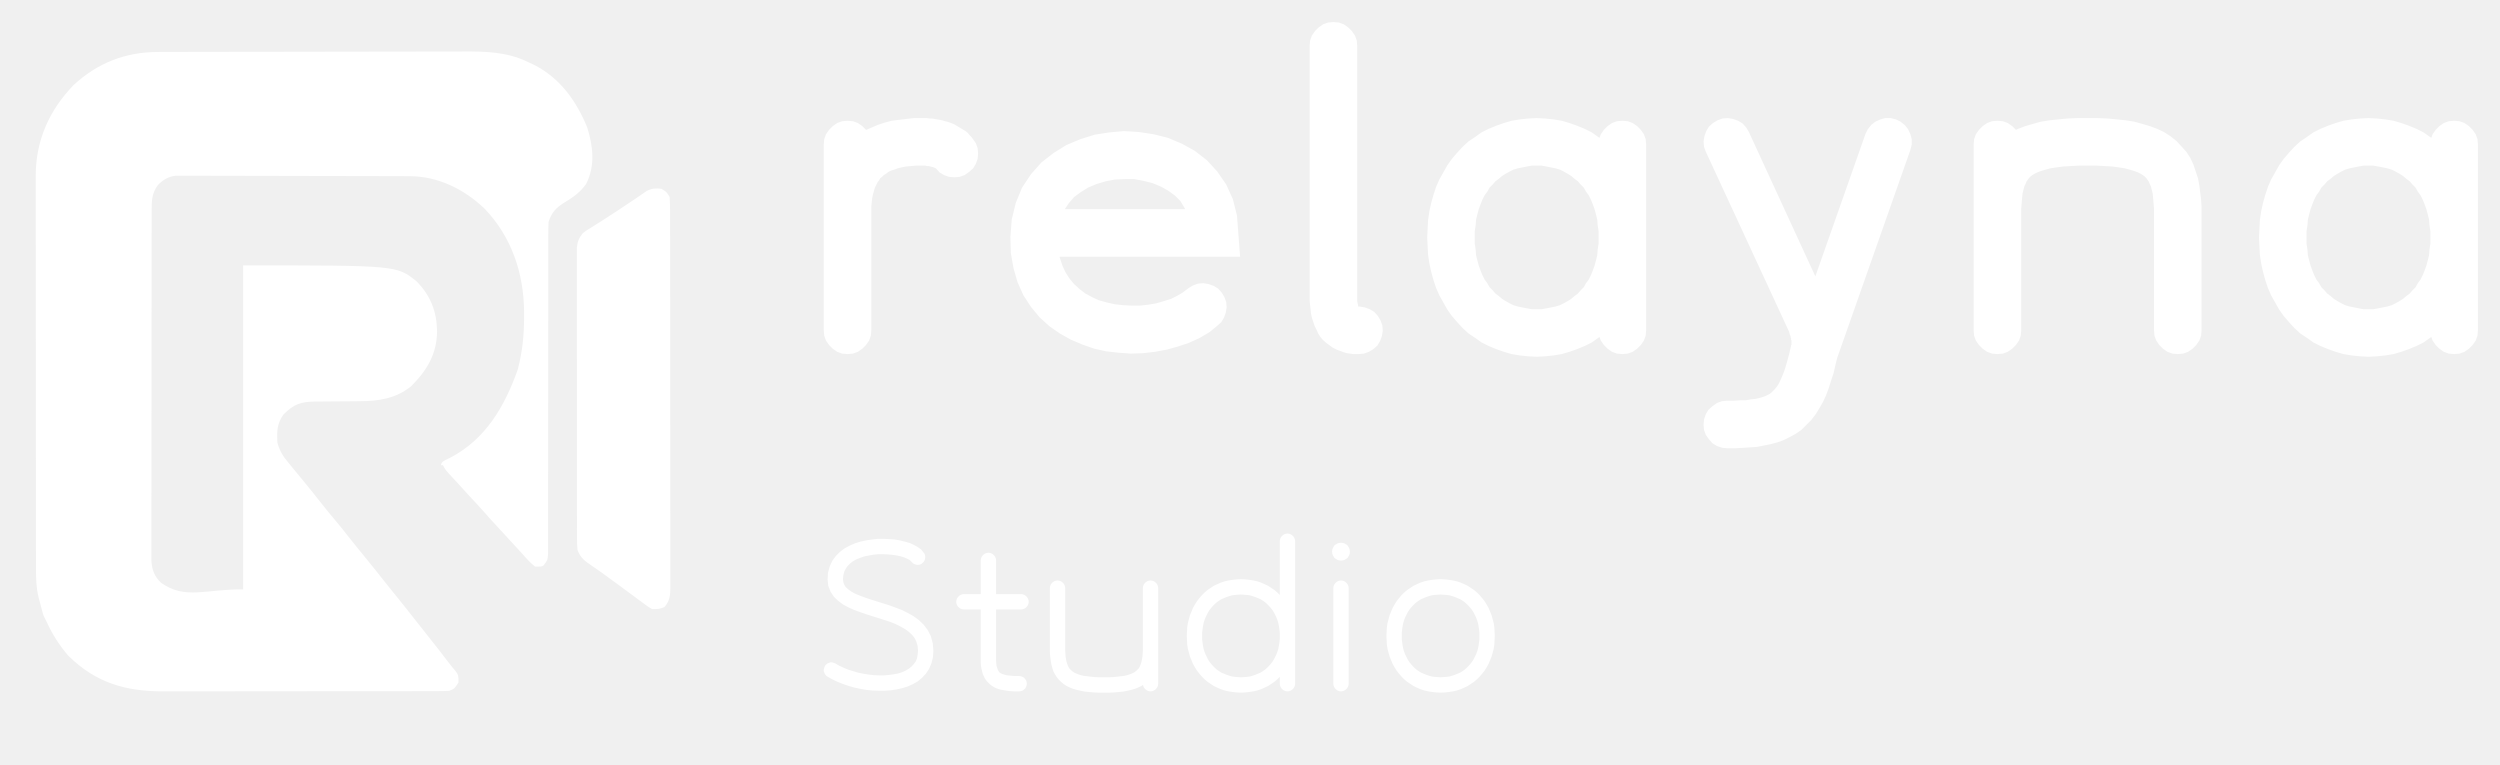
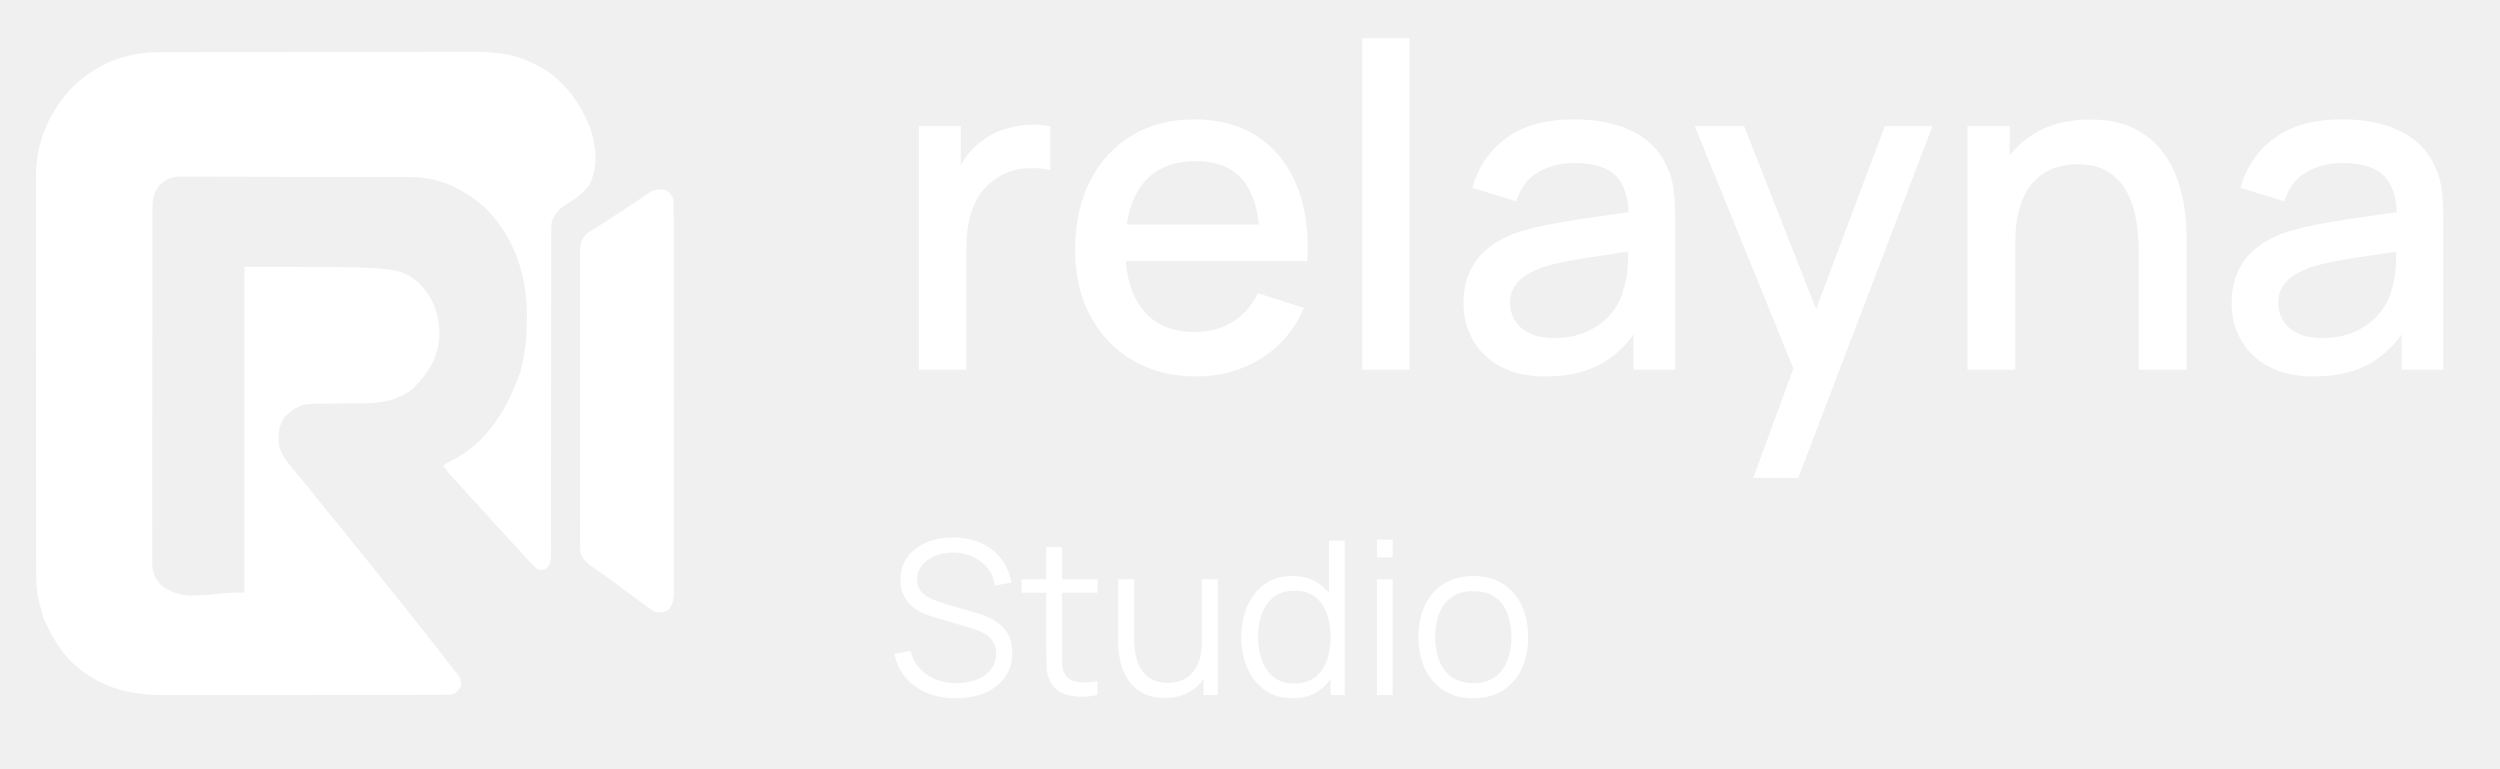
- <svg xmlns="http://www.w3.org/2000/svg" viewBox="0 0 339.907 104" role="img" aria-label="relayna Studio">
+ <svg xmlns="http://www.w3.org/2000/svg" viewBox="0 0 338.11 104" role="img" aria-label="relayna Studio">
  <g transform="translate(0 2.5) scale(1.5)">
    <g>
      <path id="frame" fill="#FFFFFF" d="M14.313 3.044C14.442 3.043 14.57 3.043 14.703 3.043C15.134 3.041 15.565 3.041 15.996 3.04C16.305 3.039 16.614 3.039 16.923 3.038C17.938 3.035 18.953 3.034 19.968 3.033C20.319 3.032 20.669 3.032 21.019 3.031C22.475 3.029 23.932 3.027 25.389 3.026C27.473 3.025 29.558 3.022 31.642 3.016C33.109 3.013 34.576 3.011 36.044 3.01C36.919 3.01 37.794 3.009 38.67 3.006C39.495 3.003 40.319 3.002 41.144 3.003C41.445 3.003 41.746 3.003 42.047 3.001C44.026 2.991 45.929 3.043 47.751 3.903C47.962 4.001 48.173 4.1 48.39 4.202C50.758 5.404 52.234 7.468 53.223 9.873C53.762 11.591 53.963 13.342 53.135 14.998C52.604 15.745 51.981 16.197 51.205 16.664C50.413 17.147 50.019 17.556 49.722 18.447C49.704 18.856 49.698 19.266 49.698 19.676C49.698 19.802 49.697 19.927 49.697 20.056C49.697 20.477 49.697 20.899 49.698 21.32C49.697 21.621 49.697 21.923 49.697 22.225C49.696 22.875 49.696 23.524 49.696 24.174C49.696 25.201 49.695 26.228 49.693 27.255C49.689 30.175 49.687 33.096 49.686 36.016C49.686 37.629 49.684 39.241 49.681 40.854C49.679 41.875 49.679 42.897 49.68 43.918C49.68 44.553 49.679 45.188 49.677 45.822C49.676 46.117 49.676 46.412 49.677 46.707C49.678 47.109 49.677 47.511 49.675 47.912C49.675 48.137 49.675 48.362 49.675 48.594C49.628 49.13 49.628 49.13 49.252 49.599C49.065 49.693 49.065 49.693 48.502 49.693C48.061 49.34 47.743 48.993 47.376 48.567C46.846 47.986 46.314 47.408 45.781 46.831C44.308 45.236 44.308 45.236 43.875 44.737C43.439 44.242 42.987 43.763 42.537 43.282C42.142 42.859 41.756 42.429 41.371 41.998C41.28 41.901 41.19 41.804 41.096 41.704C40.358 40.911 40.358 40.911 40.151 40.497C40.089 40.497 40.027 40.497 39.963 40.497C40.057 40.216 40.057 40.216 40.372 40.036C40.508 39.97 40.644 39.903 40.784 39.834C44.023 38.158 45.744 35.164 46.93 31.835C47.348 30.239 47.503 28.727 47.505 27.079C47.505 26.916 47.505 26.753 47.505 26.585C47.475 23.078 46.362 19.78 43.904 17.227C42.071 15.486 39.707 14.312 37.155 14.304C36.965 14.303 36.775 14.302 36.579 14.301C36.475 14.301 36.475 14.301 35.95 14.3C35.73 14.299 35.511 14.299 35.285 14.298C34.559 14.295 33.832 14.294 33.105 14.292C32.855 14.292 32.605 14.291 32.354 14.291C31.313 14.289 30.272 14.287 29.231 14.286C27.74 14.284 26.248 14.281 24.757 14.276C23.708 14.273 22.659 14.271 21.61 14.27C20.983 14.27 20.357 14.268 19.73 14.266C19.032 14.263 18.333 14.263 17.634 14.263C17.427 14.262 17.22 14.26 17.006 14.259C16.815 14.259 16.625 14.26 16.429 14.261C16.264 14.261 16.098 14.26 15.928 14.26C15.246 14.347 14.793 14.622 14.312 15.104C13.748 15.882 13.748 16.525 13.747 17.456C13.746 17.594 13.746 17.732 13.745 17.874C13.744 18.336 13.744 18.799 13.745 19.261C13.744 19.593 13.743 19.924 13.742 20.256C13.74 21.156 13.74 22.057 13.74 22.958C13.74 23.709 13.739 24.461 13.739 25.212C13.737 26.985 13.736 28.758 13.737 30.531C13.738 32.361 13.736 34.19 13.732 36.02C13.729 37.59 13.728 39.161 13.728 40.731C13.729 41.669 13.728 42.607 13.726 43.545C13.724 44.428 13.724 45.31 13.726 46.192C13.726 46.516 13.726 46.84 13.724 47.164C13.723 47.606 13.724 48.047 13.726 48.489C13.726 48.737 13.726 48.984 13.726 49.239C13.799 50.046 14.003 50.568 14.576 51.141C16.784 52.73 18.683 51.709 22.041 51.757C22.041 42.065 22.041 32.373 22.041 22.388C35.959 22.388 35.959 22.388 37.752 23.83C39.026 25.122 39.587 26.559 39.617 28.352C39.6 30.434 38.696 31.912 37.266 33.343C35.875 34.468 34.319 34.691 32.59 34.699C32.296 34.702 32.002 34.705 31.709 34.708C31.247 34.711 30.785 34.715 30.323 34.717C29.876 34.72 29.43 34.724 28.983 34.729C28.914 34.729 28.914 34.729 28.566 34.73C27.26 34.745 26.621 34.967 25.701 35.899C25.104 36.728 25.095 37.421 25.138 38.433C25.346 39.206 25.656 39.702 26.17 40.309C26.377 40.561 26.584 40.814 26.791 41.066C26.906 41.204 27.02 41.342 27.137 41.485C27.845 42.343 28.547 43.204 29.231 44.08C29.563 44.505 29.902 44.92 30.252 45.33C30.692 45.846 31.113 46.374 31.53 46.91C32.018 47.531 32.52 48.142 33.02 48.754C33.69 49.576 34.355 50.4 35.008 51.235C35.295 51.6 35.588 51.96 35.882 52.32C36.437 53.002 36.982 53.691 37.524 54.384C38.048 55.054 38.574 55.721 39.107 56.384C39.624 57.029 40.127 57.682 40.626 58.341C40.845 58.627 41.074 58.906 41.306 59.181C41.558 59.545 41.558 59.545 41.558 60.202C41.183 60.765 41.183 60.765 40.714 60.953C40.342 60.971 39.97 60.977 39.598 60.978C39.362 60.978 39.127 60.979 38.884 60.98C38.622 60.98 38.36 60.98 38.098 60.98C37.822 60.98 37.547 60.981 37.272 60.982C36.523 60.983 35.774 60.984 35.025 60.984C34.557 60.984 34.088 60.984 33.62 60.985C31.985 60.987 30.35 60.987 28.715 60.987C27.193 60.987 25.671 60.989 24.149 60.992C22.842 60.995 21.534 60.996 20.226 60.995C19.446 60.995 18.666 60.996 17.885 60.998C17.15 61 16.415 61 15.679 60.998C15.411 60.998 15.142 60.999 14.873 61C11.429 61.013 8.704 60.251 6.184 57.762C5.362 56.8 4.736 55.816 4.213 54.666C4.167 54.573 4.167 54.573 3.932 54.103C3.828 53.745 3.731 53.385 3.639 53.024C3.59 52.835 3.541 52.646 3.491 52.452C3.281 51.582 3.261 50.758 3.262 49.868C3.261 49.712 3.261 49.556 3.261 49.396C3.26 48.871 3.26 48.346 3.26 47.822C3.259 47.446 3.259 47.071 3.258 46.695C3.257 45.674 3.256 44.652 3.256 43.631C3.256 42.992 3.256 42.354 3.255 41.716C3.254 39.719 3.253 37.722 3.252 35.725C3.252 33.42 3.25 31.115 3.248 28.81C3.246 27.028 3.245 25.247 3.245 23.465C3.244 22.401 3.244 21.337 3.242 20.273C3.241 19.272 3.241 18.27 3.241 17.268C3.241 16.901 3.241 16.535 3.24 16.168C3.239 15.665 3.239 15.163 3.24 14.661C3.24 14.517 3.239 14.373 3.238 14.224C3.252 11.052 4.459 8.341 6.653 6.061C8.831 4.039 11.36 3.05 14.313 3.044Z" />
      <path id="leaf" fill="#FFFFFF" d="M59.949 15.444C60.419 15.726 60.419 15.726 60.7 16.195C60.728 16.676 60.739 17.146 60.737 17.628C60.738 17.777 60.738 17.925 60.739 18.078C60.74 18.578 60.74 19.078 60.739 19.578C60.74 19.936 60.741 20.293 60.742 20.651C60.744 21.623 60.744 22.596 60.744 23.569C60.744 24.38 60.745 25.192 60.746 26.003C60.747 27.916 60.748 29.83 60.747 31.744C60.746 33.719 60.748 35.695 60.752 37.671C60.755 39.366 60.756 41.061 60.756 42.755C60.755 43.768 60.756 44.781 60.758 45.794C60.76 46.747 60.76 47.699 60.758 48.651C60.758 49.001 60.758 49.351 60.76 49.701C60.761 50.178 60.76 50.655 60.758 51.132C60.76 51.271 60.761 51.411 60.762 51.554C60.756 52.282 60.723 52.794 60.231 53.352C59.762 53.54 59.762 53.54 59.105 53.54C58.755 53.34 58.755 53.34 58.378 53.059C58.238 52.956 58.098 52.853 57.954 52.747C57.807 52.637 57.661 52.527 57.51 52.414C57.215 52.197 56.919 51.98 56.624 51.763C56.476 51.653 56.328 51.543 56.175 51.431C55.736 51.107 55.295 50.786 54.853 50.467C54.716 50.367 54.578 50.268 54.437 50.165C54.178 49.981 53.917 49.799 53.653 49.622C53.026 49.197 52.613 48.906 52.349 48.191C52.301 47.664 52.301 47.664 52.301 47.045C52.3 46.809 52.298 46.574 52.297 46.332C52.298 46.072 52.298 45.811 52.299 45.551C52.298 45.277 52.297 45.002 52.296 44.728C52.294 43.983 52.295 43.239 52.295 42.494C52.296 41.872 52.295 41.25 52.295 40.629C52.293 39.162 52.293 37.696 52.295 36.229C52.297 34.716 52.295 33.203 52.292 31.689C52.289 30.39 52.289 29.091 52.29 27.792C52.29 27.016 52.29 26.24 52.288 25.464C52.286 24.735 52.287 24.005 52.289 23.276C52.289 23.008 52.289 22.74 52.288 22.472C52.286 22.107 52.288 21.742 52.29 21.376C52.29 21.172 52.29 20.967 52.29 20.756C52.353 20.195 52.473 19.92 52.818 19.479C53.117 19.242 53.117 19.242 53.475 19.027C54.244 18.552 55.001 18.064 55.756 17.567C55.874 17.491 55.991 17.414 56.112 17.335C56.643 16.988 57.171 16.638 57.694 16.278C57.775 16.223 57.775 16.223 58.184 15.943C58.254 15.894 58.254 15.894 58.605 15.648C59.094 15.402 59.408 15.385 59.949 15.444Z" />
    </g>
  </g>
-   <path fill="#FFFFFF" d="M112 44.907V19.653L112.061 18.921L112.305 18.25L112.732 17.64L113.22 17.152L113.83 16.725L114.501 16.481L115.233 16.42L115.965 16.481L116.636 16.725L117.246 17.152L117.734 17.64L118.161 18.25L118.405 18.921L118.466 19.653V44.907L118.405 45.639L118.161 46.31L117.734 46.92L117.246 47.408L116.636 47.835L115.965 48.079L115.233 48.14L114.501 48.079L113.83 47.835L113.22 47.408L112.732 46.92L112.305 46.31L112.061 45.639ZM112 28.681V27.766L112.122 26.79L112.244 25.814L112.427 24.899L112.61 24.045L112.915 23.13L113.281 22.337L113.708 21.483L114.257 20.751L114.806 20.019L115.416 19.348L116.148 18.738L116.88 18.189L117.673 17.701L118.527 17.335L119.381 16.969L120.296 16.664L121.211 16.42L122.187 16.298L123.224 16.176L124.261 16.054H125.298H125.664H126.03L126.396 16.115H126.762L127.067 16.176L127.433 16.237L127.799 16.298L128.104 16.359L128.47 16.481L128.775 16.542L129.141 16.664L129.446 16.786L129.751 16.908L130.056 17.091L130.361 17.274L130.666 17.457L130.971 17.64L131.276 17.823L131.581 18.067L131.825 18.372L132.069 18.616L132.252 18.86L132.679 19.47L132.923 20.141L132.984 20.873L132.923 21.605L132.679 22.276L132.313 22.886L131.764 23.374L131.154 23.801L130.483 24.045L129.751 24.106L129.019 24.045L128.348 23.801L127.738 23.435L127.25 22.886H127.189H127.25H127.189L127.128 22.825H127.067L127.006 22.764H126.945L126.823 22.703H126.701L126.579 22.642H126.457L126.335 22.581H126.213H126.03L125.847 22.52H125.664H125.481H125.298H124.505L123.834 22.581L123.163 22.642L122.553 22.764L122.065 22.886L121.577 23.069L121.15 23.191L120.784 23.374L120.479 23.618L120.174 23.801L119.93 24.045L119.686 24.228L119.503 24.533L119.32 24.777L119.137 25.143L118.954 25.509L118.832 25.936L118.71 26.363L118.588 26.912L118.527 27.461L118.466 28.071V28.803L118.344 29.535L118.1 30.206L117.734 30.816L117.185 31.304L116.575 31.67L115.904 31.914L115.172 31.975L114.44 31.853L113.769 31.609L113.159 31.243L112.671 30.694L112.305 30.084L112.061 29.413ZM165.497 44.297 164.46 45.151 163.118 45.944 161.654 46.615 160.19 47.103 158.665 47.53 157.018 47.835 155.432 48.018 153.785 48.079 152.077 47.957 150.43 47.774 148.783 47.408 147.197 46.859 145.611 46.188 144.086 45.334 142.683 44.358 141.341 43.138 140.182 41.735 139.145 40.149 138.352 38.38 137.803 36.489 137.437 34.415 137.376 32.219 137.559 29.84 138.108 27.583 138.962 25.509 140.182 23.679 141.585 22.093 143.232 20.812 145.001 19.714 146.892 18.921 148.844 18.311 150.796 18.006 152.809 17.823 154.822 17.945 156.835 18.25 158.787 18.738 160.678 19.531 162.447 20.507 164.094 21.788 165.497 23.313 166.717 25.082 167.632 27.095 168.181 29.291 168.608 34.903H141.585L140.853 34.842L140.182 34.598L139.572 34.171L139.084 33.683L138.657 33.073L138.413 32.402L138.352 31.67L138.413 30.938L138.657 30.267L139.084 29.657L139.572 29.169L140.182 28.742L140.853 28.498L141.585 28.437H161.654L161.776 30.328L161.471 29.23L161.044 28.254L160.495 27.339L159.763 26.607L158.848 25.936L157.872 25.387L156.713 24.899L155.493 24.594L154.212 24.35H152.931L151.589 24.411L150.308 24.655L149.088 25.021L147.929 25.509L146.953 26.119L146.038 26.79L145.306 27.644L144.696 28.559L144.269 29.657L143.964 30.877L143.842 32.341L143.903 33.744L144.086 35.025L144.452 36.123L144.879 37.038L145.428 37.892L146.038 38.624L146.77 39.295L147.563 39.905L148.478 40.393L149.393 40.82L150.491 41.125L151.589 41.369L152.687 41.491L153.846 41.552H155.005L156.103 41.43L157.201 41.247L158.238 40.942L159.214 40.637L160.068 40.21L160.8 39.783L161.593 39.173L162.203 38.807L162.874 38.563L163.606 38.502L164.338 38.624L165.009 38.868L165.619 39.234L166.107 39.783L166.473 40.393L166.717 41.064L166.778 41.796L166.656 42.528L166.412 43.199L166.046 43.809ZM184.529 6.233V40.21V40.637V40.942L184.59 41.247L184.651 41.491V41.674L184.712 41.796V41.918H184.773H184.712V41.857L184.651 41.796L184.529 41.735L184.468 41.674H184.407L184.346 41.613L184.407 41.674H184.468H184.529H184.651H184.834L185.566 41.796L186.237 42.04L186.847 42.406L187.335 42.955L187.701 43.565L187.945 44.236L188.006 44.968L187.884 45.7L187.64 46.371L187.274 46.981L186.725 47.469L186.115 47.835L185.444 48.079L184.712 48.14H184.407H183.98L183.553 48.079L183.126 48.018L182.699 47.896L182.211 47.713L181.723 47.53L181.235 47.286L180.808 46.981L180.32 46.615L179.893 46.249L179.527 45.822L179.222 45.334L178.978 44.785L178.734 44.297L178.551 43.748L178.368 43.199L178.246 42.65L178.185 42.04L178.124 41.491L178.063 40.881V40.21V6.233L178.124 5.501L178.368 4.83L178.795 4.22L179.283 3.732L179.893 3.305L180.564 3.061L181.296 3L182.028 3.061L182.699 3.305L183.309 3.732L183.797 4.22L184.224 4.83L184.468 5.501ZM223.752 33.5 223.691 34.659 223.508 35.879 223.264 36.977 222.959 38.075 222.593 39.173 222.166 40.149 221.617 41.125 221.068 42.101 220.458 42.955 219.726 43.809 218.994 44.602 218.201 45.334 217.286 45.944 216.432 46.554 215.456 47.042 214.419 47.469 213.382 47.835 212.345 48.14 211.247 48.323 210.088 48.445 208.929 48.506 207.77 48.445 206.611 48.323 205.513 48.14 204.476 47.835 203.439 47.469 202.402 47.042 201.426 46.554 200.572 45.944 199.657 45.334 198.864 44.602 198.132 43.809 197.4 42.955 196.79 42.101 196.241 41.125 195.692 40.149 195.265 39.173 194.899 38.075 194.594 36.977 194.35 35.879 194.167 34.659 194.106 33.5 194.045 32.28 194.106 31.06 194.167 29.901 194.35 28.681 194.594 27.583 194.899 26.485 195.265 25.387 195.692 24.411 196.241 23.435 196.79 22.459 197.4 21.605 198.132 20.751 198.864 19.958 199.657 19.226 200.572 18.616 201.426 18.006 202.402 17.518 203.439 17.091 204.476 16.725 205.513 16.42 206.611 16.237 207.77 16.115 208.929 16.054 210.088 16.115 211.247 16.237 212.345 16.42 213.382 16.725 214.419 17.091 215.456 17.518 216.432 18.006 217.286 18.616 218.201 19.226 218.994 19.958 219.726 20.751 220.458 21.605 221.068 22.459 221.617 23.435 222.166 24.411 222.593 25.387 222.959 26.485 223.264 27.583 223.508 28.681 223.691 29.901 223.752 31.06 223.813 32.28ZM217.347 32.28V31.426L217.225 30.633L217.164 29.84L216.981 29.108L216.798 28.437L216.554 27.766L216.31 27.156L216.005 26.546L215.639 26.058L215.334 25.509L214.907 25.082L214.541 24.655L214.053 24.289L213.626 23.923L213.138 23.618L212.589 23.313L212.101 23.069L211.491 22.886L210.881 22.764L210.271 22.642L209.6 22.52H208.929H208.258L207.587 22.642L206.977 22.764L206.367 22.886L205.757 23.069L205.269 23.313L204.72 23.618L204.232 23.923L203.805 24.289L203.317 24.655L202.951 25.082L202.524 25.509L202.219 26.058L201.853 26.546L201.548 27.156L201.304 27.766L201.06 28.437L200.877 29.108L200.694 29.84L200.633 30.633L200.511 31.426V32.28V33.134L200.633 33.927L200.694 34.72L200.877 35.452L201.06 36.123L201.304 36.794L201.548 37.404L201.853 38.014L202.219 38.502L202.524 39.051L202.951 39.478L203.317 39.905L203.805 40.271L204.232 40.637L204.72 40.942L205.269 41.247L205.757 41.491L206.367 41.674L206.977 41.796L207.587 41.918L208.258 42.04H208.929H209.6L210.271 41.918L210.881 41.796L211.491 41.674L212.101 41.491L212.589 41.247L213.138 40.942L213.626 40.637L214.053 40.271L214.541 39.905L214.907 39.478L215.334 39.051L215.639 38.502L216.005 38.014L216.31 37.404L216.554 36.794L216.798 36.123L216.981 35.452L217.164 34.72L217.225 33.927L217.347 33.134ZM217.347 44.907V19.653L217.408 18.921L217.652 18.25L218.079 17.64L218.567 17.152L219.177 16.725L219.848 16.481L220.58 16.42L221.312 16.481L221.983 16.725L222.593 17.152L223.081 17.64L223.508 18.25L223.752 18.921L223.813 19.653V44.907L223.752 45.639L223.508 46.31L223.081 46.92L222.593 47.408L221.983 47.835L221.312 48.079L220.58 48.14L219.848 48.079L219.177 47.835L218.567 47.408L218.079 46.92L217.652 46.31L217.408 45.639ZM237.782 17.945 249.128 42.589 249.25 42.833 249.372 43.077 249.433 43.321 249.555 43.565 249.616 43.809 249.677 44.114 249.738 44.358 249.799 44.602 249.86 44.846 249.921 45.151 249.982 45.395V45.639V45.944L250.043 46.188V46.493V46.737V46.981L249.982 47.286V47.53L249.921 47.774V48.079L249.86 48.384L249.555 49.604L249.311 50.702L248.945 51.8L248.64 52.776L248.274 53.752L247.847 54.667L247.359 55.521L246.871 56.314L246.261 57.107L245.59 57.778L244.919 58.449L244.126 58.998L243.333 59.425L242.479 59.852L241.625 60.157L240.71 60.401L239.795 60.584L238.88 60.767L237.904 60.828L236.928 60.889L235.891 60.95H234.915L234.183 60.889L233.451 60.645L232.841 60.279L232.353 59.73L231.926 59.12L231.682 58.449L231.621 57.778L231.682 57.046L231.926 56.314L232.292 55.704L232.841 55.216L233.451 54.789L234.122 54.545L234.793 54.484H235.769L236.623 54.423H237.355L238.026 54.301L238.636 54.24L239.185 54.118L239.612 53.996L239.978 53.874L240.344 53.691L240.588 53.569L240.832 53.386L241.076 53.142L241.32 52.898L241.564 52.593L241.808 52.227L242.052 51.739L242.296 51.19L242.54 50.58L242.784 49.848L243.028 48.994L243.272 48.079L243.516 47.042V46.92L243.577 46.859V46.798V46.676V46.615V46.554V46.432V46.371V46.31L243.516 46.188V46.127V46.066V45.944L243.455 45.883V45.761V45.7L243.394 45.578L243.333 45.456V45.395L243.272 45.273V45.151L231.926 20.629L231.682 19.958L231.621 19.226L231.743 18.494L231.987 17.823L232.353 17.213L232.902 16.725L233.512 16.359L234.183 16.115L234.915 16.054L235.647 16.176L236.318 16.42L236.928 16.786L237.416 17.335ZM259.742 20.385 249.738 48.811 249.433 49.421 248.945 50.031 248.396 50.458 247.725 50.763 247.054 50.946H246.322L245.59 50.763L244.98 50.458L244.37 49.97L243.943 49.421L243.638 48.75L243.455 48.079V47.347L243.638 46.615L253.642 18.189L253.947 17.579L254.435 16.969L254.984 16.542L255.655 16.237L256.326 16.054H257.058L257.79 16.237L258.4 16.542L259.01 17.03L259.437 17.579L259.742 18.25L259.925 18.921V19.653ZM268.343 44.907V19.653L268.404 18.921L268.648 18.25L269.075 17.64L269.563 17.152L270.173 16.725L270.844 16.481L271.576 16.42L272.308 16.481L272.979 16.725L273.589 17.152L274.077 17.64L274.504 18.25L274.748 18.921L274.809 19.653V44.907L274.748 45.639L274.504 46.31L274.077 46.92L273.589 47.408L272.979 47.835L272.308 48.079L271.576 48.14L270.844 48.079L270.173 47.835L269.563 47.408L269.075 46.92L268.648 46.31L268.404 45.639ZM268.343 29.169V28.193L268.404 27.156L268.526 26.18L268.648 25.204L268.831 24.228L269.136 23.313L269.441 22.398L269.868 21.483L270.417 20.629L271.088 19.897L271.759 19.165L272.613 18.494L273.467 17.945L274.382 17.518L275.358 17.152L276.395 16.847L277.493 16.542L278.652 16.359L279.811 16.237L281.092 16.115L282.434 16.054H283.837H285.24L286.582 16.115L287.863 16.237L289.022 16.359L290.181 16.542L291.279 16.847L292.316 17.152L293.292 17.518L294.207 17.945L295.061 18.494L295.915 19.165L296.586 19.897L297.257 20.629L297.806 21.483L298.233 22.398L298.538 23.313L298.843 24.228L299.026 25.204L299.148 26.18L299.27 27.156L299.331 28.193V29.23V44.907L299.27 45.639L299.026 46.31L298.599 46.92L298.111 47.408L297.501 47.835L296.83 48.079L296.098 48.14L295.366 48.079L294.695 47.835L294.085 47.408L293.597 46.92L293.17 46.31L292.926 45.639L292.865 44.907V29.23V28.376L292.804 27.644L292.743 26.912L292.682 26.302L292.56 25.814L292.438 25.326L292.255 24.96L292.133 24.655L291.95 24.411L291.828 24.228L291.584 23.984L291.34 23.801L291.035 23.618L290.669 23.435L290.181 23.252L289.571 23.069L288.9 22.886L288.107 22.764L287.192 22.642L286.216 22.581L285.057 22.52H283.837H282.617L281.458 22.581L280.482 22.642L279.567 22.764L278.774 22.886L278.103 23.069L277.493 23.252L277.005 23.435L276.639 23.618L276.334 23.801L276.09 23.984L275.846 24.228L275.724 24.411L275.541 24.655L275.419 24.96L275.236 25.326L275.114 25.814L274.992 26.302L274.931 26.912L274.87 27.644L274.809 28.376V29.291L274.687 30.023L274.443 30.694L274.077 31.304L273.528 31.792L272.918 32.158L272.247 32.402L271.515 32.463L270.783 32.341L270.112 32.097L269.502 31.731L269.014 31.182L268.648 30.572L268.404 29.901ZM336.846 33.5 336.785 34.659 336.602 35.879 336.358 36.977 336.053 38.075 335.687 39.173 335.26 40.149 334.711 41.125 334.162 42.101 333.552 42.955 332.82 43.809 332.088 44.602 331.295 45.334 330.38 45.944 329.526 46.554 328.55 47.042 327.513 47.469 326.476 47.835 325.439 48.14 324.341 48.323 323.182 48.445 322.023 48.506 320.864 48.445 319.705 48.323 318.607 48.14 317.57 47.835 316.533 47.469 315.496 47.042 314.52 46.554 313.666 45.944 312.751 45.334 311.958 44.602 311.226 43.809 310.494 42.955 309.884 42.101 309.335 41.125 308.786 40.149 308.359 39.173 307.993 38.075 307.688 36.977 307.444 35.879 307.261 34.659 307.2 33.5 307.139 32.28 307.2 31.06 307.261 29.901 307.444 28.681 307.688 27.583 307.993 26.485 308.359 25.387 308.786 24.411 309.335 23.435 309.884 22.459 310.494 21.605 311.226 20.751 311.958 19.958 312.751 19.226 313.666 18.616 314.52 18.006 315.496 17.518 316.533 17.091 317.57 16.725 318.607 16.42 319.705 16.237 320.864 16.115 322.023 16.054 323.182 16.115 324.341 16.237 325.439 16.42 326.476 16.725 327.513 17.091 328.55 17.518 329.526 18.006 330.38 18.616 331.295 19.226 332.088 19.958 332.82 20.751 333.552 21.605 334.162 22.459 334.711 23.435 335.26 24.411 335.687 25.387 336.053 26.485 336.358 27.583 336.602 28.681 336.785 29.901 336.846 31.06 336.907 32.28ZM330.441 32.28V31.426L330.319 30.633L330.258 29.84L330.075 29.108L329.892 28.437L329.648 27.766L329.404 27.156L329.099 26.546L328.733 26.058L328.428 25.509L328.001 25.082L327.635 24.655L327.147 24.289L326.72 23.923L326.232 23.618L325.683 23.313L325.195 23.069L324.585 22.886L323.975 22.764L323.365 22.642L322.694 22.52H322.023H321.352L320.681 22.642L320.071 22.764L319.461 22.886L318.851 23.069L318.363 23.313L317.814 23.618L317.326 23.923L316.899 24.289L316.411 24.655L316.045 25.082L315.618 25.509L315.313 26.058L314.947 26.546L314.642 27.156L314.398 27.766L314.154 28.437L313.971 29.108L313.788 29.84L313.727 30.633L313.605 31.426V32.28V33.134L313.727 33.927L313.788 34.72L313.971 35.452L314.154 36.123L314.398 36.794L314.642 37.404L314.947 38.014L315.313 38.502L315.618 39.051L316.045 39.478L316.411 39.905L316.899 40.271L317.326 40.637L317.814 40.942L318.363 41.247L318.851 41.491L319.461 41.674L320.071 41.796L320.681 41.918L321.352 42.04H322.023H322.694L323.365 41.918L323.975 41.796L324.585 41.674L325.195 41.491L325.683 41.247L326.232 40.942L326.72 40.637L327.147 40.271L327.635 39.905L328.001 39.478L328.428 39.051L328.733 38.502L329.099 38.014L329.404 37.404L329.648 36.794L329.892 36.123L330.075 35.452L330.258 34.72L330.319 33.927L330.441 33.134ZM330.441 44.907V19.653L330.502 18.921L330.746 18.25L331.173 17.64L331.661 17.152L332.271 16.725L332.942 16.481L333.674 16.42L334.406 16.481L335.077 16.725L335.687 17.152L336.175 17.64L336.602 18.25L336.846 18.921L336.907 19.653V44.907L336.846 45.639L336.602 46.31L336.175 46.92L335.687 47.408L335.077 47.835L334.406 48.079L333.674 48.14L332.942 48.079L332.271 47.835L331.661 47.408L331.173 46.92L330.746 46.31L330.502 45.639Z" />
-   <path fill="#FFFFFF" d="M123.977 76.426 123.803 76.252 123.629 76.107 123.339 75.962 122.933 75.788 122.469 75.643 121.947 75.527 121.367 75.44 120.729 75.382 120.091 75.353H119.424L118.786 75.411L118.148 75.527L117.539 75.643L116.959 75.846L116.437 76.049L115.973 76.31L115.567 76.629L115.248 76.948L114.987 77.325L114.784 77.731L114.668 78.195L114.61 78.717L114.668 79.152L114.784 79.5L114.987 79.819L115.306 80.109L115.741 80.428L116.263 80.718L116.901 80.979L117.597 81.24L118.38 81.501L119.192 81.762L120.033 82.023L120.874 82.284L121.744 82.603L122.585 82.922L123.397 83.328L124.18 83.763L124.905 84.285L125.572 84.923L126.123 85.648L126.558 86.489L126.819 87.446L126.906 88.49L126.848 89.36L126.645 90.172L126.326 90.926L125.891 91.593L125.369 92.144L124.789 92.637L124.122 93.014L123.426 93.333L122.672 93.565L121.889 93.739L121.106 93.855L120.294 93.913H119.453L118.612 93.884L117.771 93.797L116.959 93.652L116.147 93.478L115.335 93.246L114.581 92.985L113.856 92.695L113.131 92.347L112.522 91.999L112.348 91.883L112.174 91.68L112.087 91.477L112 91.274V91.013L112.058 90.81L112.145 90.578L112.261 90.404L112.464 90.23L112.667 90.143L112.87 90.056H113.131L113.334 90.114L113.566 90.201L114.117 90.52L114.697 90.781L115.306 91.042L115.973 91.245L116.64 91.448L117.336 91.593L118.061 91.709L118.786 91.796L119.511 91.825H120.207L120.874 91.767L121.512 91.68L122.121 91.564L122.672 91.39L123.165 91.158L123.6 90.897L123.948 90.607L124.238 90.288L124.499 89.94L124.673 89.534L124.76 89.041L124.818 88.49L124.76 87.823L124.586 87.243L124.354 86.75L124.006 86.315L123.571 85.909L123.049 85.532L122.44 85.184L121.744 84.836L121.019 84.546L120.207 84.285L119.395 84.024L118.554 83.763L117.742 83.502L116.901 83.212L116.118 82.922L115.335 82.574L114.639 82.197L113.972 81.704L113.392 81.153L112.928 80.457L112.609 79.645L112.522 78.775L112.58 77.847L112.812 77.006L113.16 76.252L113.624 75.614L114.204 75.034L114.813 74.57L115.509 74.193L116.234 73.874L116.988 73.642L117.771 73.468L118.554 73.352L119.337 73.265H120.12L120.874 73.294L121.628 73.352L122.324 73.468L123.02 73.642L123.658 73.816L124.238 74.077L124.76 74.367L125.253 74.715L125.543 75.092L125.688 75.266L125.775 75.498L125.804 75.73L125.775 75.962L125.717 76.165L125.601 76.368L125.427 76.542L125.253 76.687L125.021 76.774L124.789 76.803L124.557 76.774L124.354 76.716L124.151 76.6ZM135.432 76.194V89.65V89.969L135.461 90.259L135.49 90.52L135.548 90.723L135.606 90.897L135.664 91.042L135.722 91.187L135.78 91.274L135.838 91.361L135.925 91.448L136.012 91.506L136.128 91.564L136.244 91.622L136.418 91.68L136.592 91.738L136.795 91.796L137.027 91.825L137.288 91.854L137.578 91.883L137.868 91.912H138.216H138.564L138.796 91.941L139.028 92.028L139.231 92.144L139.376 92.318L139.521 92.521L139.579 92.724L139.608 92.956L139.579 93.188L139.492 93.42L139.376 93.623L139.202 93.768L138.999 93.913L138.796 93.971L138.564 94H138.187H137.81L137.433 93.971L137.085 93.942L136.737 93.884L136.389 93.826L136.07 93.768L135.751 93.681L135.432 93.565L135.142 93.42L134.852 93.246L134.562 93.014L134.33 92.782L134.098 92.521L133.895 92.231L133.75 91.912L133.605 91.593L133.518 91.216L133.431 90.868L133.373 90.491L133.344 90.085V89.65V76.194L133.373 75.962L133.46 75.73L133.576 75.556L133.75 75.382L133.924 75.266L134.156 75.179L134.388 75.15L134.62 75.179L134.852 75.266L135.026 75.382L135.2 75.556L135.316 75.73L135.403 75.962ZM131.053 80.776H138.825L139.057 80.805L139.289 80.892L139.463 81.008L139.637 81.182L139.753 81.356L139.84 81.588L139.869 81.82L139.84 82.052L139.753 82.284L139.637 82.458L139.463 82.632L139.289 82.748L139.057 82.835L138.825 82.864H131.053L130.821 82.835L130.589 82.748L130.415 82.632L130.241 82.458L130.125 82.284L130.038 82.052L130.009 81.82L130.038 81.588L130.125 81.356L130.241 81.182L130.415 81.008L130.589 80.892L130.821 80.805ZM144.828 79.964V88.055V88.49L144.857 88.925L144.886 89.302L144.944 89.65L145.002 89.94L145.089 90.23L145.176 90.462L145.263 90.665L145.379 90.868L145.524 91.013L145.669 91.158L145.843 91.303L146.046 91.448L146.307 91.564L146.597 91.68L146.945 91.796L147.322 91.883L147.786 91.941L148.279 91.999L148.83 92.057L149.439 92.086H150.106H150.773L151.382 92.057L151.933 91.999L152.426 91.941L152.89 91.883L153.267 91.796L153.615 91.68L153.905 91.564L154.166 91.448L154.369 91.303L154.543 91.158L154.688 91.013L154.833 90.868L154.949 90.665L155.036 90.462L155.123 90.23L155.21 89.94L155.268 89.65L155.326 89.302L155.355 88.925L155.384 88.49V88.055V79.964L155.413 79.732L155.5 79.5L155.616 79.326L155.79 79.152L155.964 79.036L156.196 78.949L156.428 78.92L156.66 78.949L156.892 79.036L157.066 79.152L157.24 79.326L157.356 79.5L157.443 79.732L157.472 79.964V88.055V88.577L157.443 89.07L157.385 89.534L157.327 89.998L157.24 90.433L157.124 90.868L156.979 91.303L156.776 91.68L156.544 92.057L156.254 92.405L155.935 92.724L155.587 93.014L155.181 93.275L154.746 93.478L154.311 93.652L153.818 93.797L153.296 93.913L152.745 94.029L152.136 94.087L151.498 94.145L150.831 94.174H150.106H149.381L148.714 94.145L148.076 94.087L147.467 94.029L146.916 93.913L146.394 93.797L145.901 93.652L145.466 93.478L145.031 93.275L144.625 93.014L144.277 92.724L143.958 92.405L143.668 92.057L143.436 91.68L143.233 91.303L143.088 90.868L142.972 90.433L142.885 89.998L142.827 89.534L142.769 89.07L142.74 88.577V88.055V79.964L142.769 79.732L142.856 79.5L142.972 79.326L143.146 79.152L143.32 79.036L143.552 78.949L143.784 78.92L144.016 78.949L144.248 79.036L144.422 79.152L144.596 79.326L144.712 79.5L144.799 79.732ZM155.384 92.956V79.964L155.413 79.732L155.5 79.5L155.616 79.326L155.79 79.152L155.964 79.036L156.196 78.949L156.428 78.92L156.66 78.949L156.892 79.036L157.066 79.152L157.24 79.326L157.356 79.5L157.443 79.732L157.472 79.964V92.956L157.443 93.188L157.356 93.42L157.24 93.594L157.066 93.768L156.892 93.884L156.66 93.971L156.428 94L156.196 93.971L155.964 93.884L155.79 93.768L155.616 93.594L155.5 93.42L155.413 93.188ZM176.061 87.04 176.032 87.62 175.945 88.2 175.8 88.751 175.655 89.273 175.452 89.766 175.249 90.259 174.988 90.723 174.698 91.187 174.379 91.593 174.031 91.999 173.683 92.347 173.277 92.695 172.842 92.985 172.407 93.275 171.914 93.507 171.45 93.71 170.928 93.884 170.406 94 169.855 94.087 169.304 94.145 168.724 94.174 168.144 94.145 167.593 94.087 167.042 94 166.52 93.884 165.998 93.71 165.534 93.507 165.041 93.275 164.606 92.985 164.171 92.695 163.765 92.347 163.417 91.999 163.069 91.593 162.75 91.187 162.46 90.723 162.199 90.259 161.996 89.766 161.793 89.273 161.648 88.751 161.503 88.2 161.416 87.62 161.387 87.04 161.358 86.46 161.387 85.88 161.416 85.3 161.503 84.72 161.648 84.169 161.793 83.647 161.996 83.154 162.199 82.661 162.46 82.197 162.75 81.733 163.069 81.327 163.417 80.921 163.765 80.573 164.171 80.225 164.606 79.935 165.041 79.645 165.534 79.413 165.998 79.21 166.52 79.036 167.042 78.92 167.593 78.833 168.144 78.775 168.724 78.746 169.304 78.775 169.855 78.833 170.406 78.92 170.928 79.036 171.45 79.21 171.914 79.413 172.407 79.645 172.842 79.935 173.277 80.225 173.683 80.573 174.031 80.921 174.379 81.327 174.698 81.733 174.988 82.197 175.249 82.661 175.452 83.154 175.655 83.647 175.8 84.169 175.945 84.72 176.032 85.3 176.061 85.88 176.09 86.46ZM174.002 86.46V85.996L173.944 85.532L173.886 85.126L173.799 84.691L173.683 84.314L173.538 83.937L173.364 83.589L173.19 83.241L172.987 82.922L172.755 82.632L172.523 82.371L172.262 82.11L172.001 81.878L171.711 81.675L171.392 81.472L171.044 81.327L170.696 81.182L170.348 81.066L169.971 80.95L169.565 80.892L169.159 80.863L168.724 80.834L168.289 80.863L167.883 80.892L167.477 80.95L167.1 81.066L166.752 81.182L166.404 81.327L166.056 81.472L165.737 81.675L165.447 81.878L165.186 82.11L164.925 82.371L164.693 82.632L164.461 82.922L164.258 83.241L164.084 83.589L163.91 83.937L163.765 84.314L163.649 84.691L163.562 85.126L163.504 85.532L163.446 85.996V86.46V86.924L163.504 87.388L163.562 87.794L163.649 88.229L163.765 88.606L163.91 88.983L164.084 89.331L164.258 89.679L164.461 89.998L164.693 90.288L164.925 90.549L165.186 90.81L165.447 91.042L165.737 91.245L166.056 91.448L166.404 91.593L166.752 91.738L167.1 91.854L167.477 91.97L167.883 92.028L168.289 92.057L168.724 92.086L169.159 92.057L169.565 92.028L169.971 91.97L170.348 91.854L170.696 91.738L171.044 91.593L171.392 91.448L171.711 91.245L172.001 91.042L172.262 90.81L172.523 90.549L172.755 90.288L172.987 89.998L173.19 89.679L173.364 89.331L173.538 88.983L173.683 88.606L173.799 88.229L173.886 87.794L173.944 87.388L174.002 86.924ZM174.002 92.956V73.584L174.031 73.352L174.118 73.12L174.234 72.946L174.408 72.772L174.582 72.656L174.814 72.569L175.046 72.54L175.278 72.569L175.51 72.656L175.684 72.772L175.858 72.946L175.974 73.12L176.061 73.352L176.09 73.584V92.956L176.061 93.188L175.974 93.42L175.858 93.594L175.684 93.768L175.51 93.884L175.278 93.971L175.046 94L174.814 93.971L174.582 93.884L174.408 93.768L174.234 93.594L174.118 93.42L174.031 93.188ZM181.281 92.956V79.964L181.31 79.732L181.397 79.5L181.513 79.326L181.687 79.152L181.861 79.036L182.093 78.949L182.325 78.92L182.557 78.949L182.789 79.036L182.963 79.152L183.137 79.326L183.253 79.5L183.34 79.732L183.369 79.964V92.956L183.34 93.188L183.253 93.42L183.137 93.594L182.963 93.768L182.789 93.884L182.557 93.971L182.325 94L182.093 93.971L181.861 93.884L181.687 93.768L181.513 93.594L181.397 93.42L181.31 93.188ZM183.543 75.005 183.514 75.15V75.266L183.456 75.411L183.427 75.527L183.34 75.643L183.282 75.759L183.195 75.875L183.079 75.962L182.963 76.02L182.847 76.107L182.731 76.136L182.586 76.194H182.47L182.325 76.223L182.18 76.194H182.064L181.919 76.136L181.803 76.107L181.687 76.02L181.571 75.962L181.455 75.875L181.368 75.759L181.31 75.643L181.223 75.527L181.194 75.411L181.136 75.266V75.15L181.107 75.005L181.136 74.86V74.744L181.194 74.599L181.223 74.483L181.31 74.367L181.368 74.251L181.455 74.135L181.571 74.048L181.687 73.99L181.803 73.903L181.919 73.874L182.064 73.816H182.18L182.325 73.787L182.47 73.816H182.586L182.731 73.874L182.847 73.903L182.963 73.99L183.079 74.048L183.195 74.135L183.282 74.251L183.34 74.367L183.427 74.483L183.456 74.599L183.514 74.744V74.86ZM203.205 87.04 203.176 87.62 203.089 88.2 202.944 88.751 202.799 89.273 202.596 89.766 202.393 90.259 202.132 90.723 201.842 91.187 201.523 91.593 201.175 91.999 200.827 92.347 200.421 92.695 199.986 92.985 199.551 93.275 199.058 93.507 198.594 93.71 198.072 93.884 197.55 94 196.999 94.087 196.448 94.145 195.868 94.174 195.288 94.145 194.737 94.087 194.186 94 193.664 93.884 193.142 93.71 192.678 93.507 192.185 93.275 191.75 92.985 191.315 92.695 190.909 92.347 190.561 91.999 190.213 91.593 189.894 91.187 189.604 90.723 189.343 90.259 189.14 89.766 188.937 89.273 188.792 88.751 188.647 88.2 188.56 87.62 188.531 87.04 188.502 86.46 188.531 85.88 188.56 85.3 188.647 84.72 188.792 84.169 188.937 83.647 189.14 83.154 189.343 82.661 189.604 82.197 189.894 81.733 190.213 81.327 190.561 80.921 190.909 80.573 191.315 80.225 191.75 79.935 192.185 79.645 192.678 79.413 193.142 79.21 193.664 79.036 194.186 78.92 194.737 78.833 195.288 78.775 195.868 78.746 196.448 78.775 196.999 78.833 197.55 78.92 198.072 79.036 198.594 79.21 199.058 79.413 199.551 79.645 199.986 79.935 200.421 80.225 200.827 80.573 201.175 80.921 201.523 81.327 201.842 81.733 202.132 82.197 202.393 82.661 202.596 83.154 202.799 83.647 202.944 84.169 203.089 84.72 203.176 85.3 203.205 85.88 203.234 86.46ZM201.146 86.46V85.996L201.088 85.532L201.03 85.126L200.943 84.691L200.827 84.314L200.682 83.937L200.508 83.589L200.334 83.241L200.131 82.922L199.899 82.632L199.667 82.371L199.406 82.11L199.145 81.878L198.855 81.675L198.536 81.472L198.188 81.327L197.84 81.182L197.492 81.066L197.115 80.95L196.709 80.892L196.303 80.863L195.868 80.834L195.433 80.863L195.027 80.892L194.621 80.95L194.244 81.066L193.896 81.182L193.548 81.327L193.2 81.472L192.881 81.675L192.591 81.878L192.33 82.11L192.069 82.371L191.837 82.632L191.605 82.922L191.402 83.241L191.228 83.589L191.054 83.937L190.909 84.314L190.793 84.691L190.706 85.126L190.648 85.532L190.59 85.996V86.46V86.924L190.648 87.388L190.706 87.794L190.793 88.229L190.909 88.606L191.054 88.983L191.228 89.331L191.402 89.679L191.605 89.998L191.837 90.288L192.069 90.549L192.33 90.81L192.591 91.042L192.881 91.245L193.2 91.448L193.548 91.593L193.896 91.738L194.244 91.854L194.621 91.97L195.027 92.028L195.433 92.057L195.868 92.086L196.303 92.057L196.709 92.028L197.115 91.97L197.492 91.854L197.84 91.738L198.188 91.593L198.536 91.448L198.855 91.245L199.145 91.042L199.406 90.81L199.667 90.549L199.899 90.288L200.131 89.998L200.334 89.679L200.508 89.331L200.682 88.983L200.827 88.606L200.943 88.229L201.03 87.794L201.088 87.388L201.146 86.924Z" />
+   <path fill="#FFFFFF" d="M124.27 50.0V17.06H129.943V25.051L129.15 24.014Q129.75 22.428 130.726 21.106Q131.702 19.785 132.993 18.931Q134.233 18.005 135.784 17.502Q137.334 16.999 138.951 16.892Q140.567 16.786 142.041 17.06V23.038Q140.445 22.601 138.473 22.789Q136.501 22.977 134.864 24.055Q133.308 25.041 132.398 26.485Q131.488 27.928 131.092 29.682Q130.695 31.436 130.695 33.367V50.0Z M161.856 50.915Q156.925 50.915 153.23 48.76Q149.534 46.604 147.47 42.751Q145.406 38.898 145.406 33.815Q145.406 28.416 147.435 24.451Q149.463 20.486 153.087 18.316Q156.712 16.145 161.531 16.145Q166.563 16.145 170.101 18.483Q173.639 20.822 175.393 25.122Q177.147 29.423 176.801 35.319H170.416V33.001Q170.355 27.278 168.236 24.538Q166.116 21.798 161.775 21.798Q156.997 21.798 154.587 24.812Q152.178 27.827 152.178 33.53Q152.178 38.949 154.587 41.923Q156.997 44.896 161.531 44.896Q164.52 44.896 166.706 43.544Q168.891 42.192 170.111 39.65L176.354 41.643Q174.443 46.055 170.539 48.485Q166.635 50.915 161.856 50.915ZM150.104 35.319V30.358H173.609V35.319Z M184.233 50.0V5.165H190.618V50.0Z M209.05 50.915Q205.41 50.915 202.929 49.563Q200.449 48.211 199.188 45.964Q197.928 43.717 197.928 41.033Q197.928 38.542 198.817 36.646Q199.707 34.75 201.435 33.418Q203.163 32.086 205.715 31.273Q207.891 30.632 210.671 30.139Q213.452 29.646 216.512 29.229Q219.572 28.813 222.592 28.365L220.294 29.667Q220.345 25.773 218.652 23.907Q216.959 22.042 212.852 22.042Q210.25 22.042 208.089 23.246Q205.929 24.451 205.065 27.227L199.127 25.397Q200.327 21.147 203.758 18.646Q207.189 16.145 212.893 16.145Q217.326 16.145 220.599 17.66Q223.873 19.175 225.398 22.428Q226.191 24.055 226.374 25.854Q226.557 27.654 226.557 29.707V50.0H220.924V42.477L222.022 43.432Q219.979 47.214 216.817 49.065Q213.655 50.915 209.05 50.915ZM210.189 45.71Q212.903 45.71 214.86 44.744Q216.817 43.778 218.002 42.278Q219.186 40.779 219.562 39.183Q220.07 37.719 220.142 35.879Q220.213 34.038 220.213 32.961L222.287 33.713Q219.288 34.171 216.812 34.531Q214.336 34.892 212.344 35.253Q210.351 35.614 208.786 36.092Q207.474 36.539 206.447 37.18Q205.42 37.82 204.826 38.746Q204.231 39.671 204.231 40.972Q204.231 42.253 204.871 43.331Q205.512 44.408 206.829 45.059Q208.145 45.71 210.189 45.71Z M237.12 64.64 243.484 47.275 243.586 52.399 229.21 17.06H235.88L246.616 44.347H244.664L254.912 17.06H261.357L243.2 64.64Z M289.244 50.0V33.815Q289.244 31.883 288.924 29.855Q288.604 27.827 287.709 26.083Q286.815 24.339 285.183 23.272Q283.551 22.204 280.928 22.204Q279.21 22.204 277.69 22.779Q276.17 23.353 275.021 24.604Q273.873 25.854 273.212 27.888Q272.551 29.921 272.551 32.859L268.586 31.375Q268.586 26.891 270.263 23.46Q271.941 20.029 275.087 18.097Q278.234 16.165 282.677 16.165Q286.093 16.165 288.416 17.274Q290.739 18.382 292.188 20.166Q293.637 21.95 294.399 24.045Q295.162 26.139 295.436 28.157Q295.711 30.175 295.711 31.7V50.0ZM266.085 50.0V17.06H271.799V26.576H272.551V50.0Z M312.933 50.915Q309.293 50.915 306.812 49.563Q304.332 48.211 303.071 45.964Q301.81 43.717 301.81 41.033Q301.81 38.542 302.7 36.646Q303.59 34.75 305.318 33.418Q307.046 32.086 309.598 31.273Q311.774 30.632 314.554 30.139Q317.335 29.646 320.395 29.229Q323.455 28.813 326.475 28.365L324.177 29.667Q324.228 25.773 322.535 23.907Q320.842 22.042 316.735 22.042Q314.133 22.042 311.972 23.246Q309.812 24.451 308.948 27.227L303.01 25.397Q304.21 21.147 307.641 18.646Q311.072 16.145 316.776 16.145Q321.209 16.145 324.482 17.66Q327.756 19.175 329.281 22.428Q330.074 24.055 330.257 25.854Q330.44 27.654 330.44 29.707V50.0H324.807V42.477L325.905 43.432Q323.862 47.214 320.7 49.065Q317.538 50.915 312.933 50.915ZM314.072 45.71Q316.786 45.71 318.743 44.744Q320.7 43.778 321.885 42.278Q323.069 40.779 323.445 39.183Q323.953 37.719 324.025 35.879Q324.096 34.038 324.096 32.961L326.17 33.713Q323.171 34.171 320.695 34.531Q318.219 34.892 316.227 35.253Q314.234 35.614 312.669 36.092Q311.357 36.539 310.33 37.18Q309.303 37.82 308.709 38.746Q308.114 39.671 308.114 40.972Q308.114 42.253 308.754 43.331Q309.395 44.408 310.712 45.059Q312.028 45.71 314.072 45.71Z" />
+   <path fill="#FFFFFF" d="M129.28 94.435Q127.095 94.435 125.348 93.703Q123.601 92.971 122.463 91.62Q121.324 90.269 120.967 88.413L123.151 88.055Q123.673 90.085 125.355 91.24Q127.037 92.395 129.367 92.395Q130.909 92.395 132.122 91.907Q133.335 91.419 134.034 90.52Q134.732 89.621 134.732 88.393Q134.732 87.581 134.44 87.009Q134.147 86.436 133.673 86.054Q133.2 85.672 132.632 85.421Q132.064 85.169 131.523 85.01L126.235 83.434Q125.278 83.154 124.464 82.729Q123.649 82.303 123.05 81.699Q122.45 81.095 122.115 80.285Q121.779 79.476 121.779 78.427Q121.779 76.663 122.707 75.372Q123.635 74.082 125.249 73.386Q126.863 72.69 128.922 72.695Q131.005 72.704 132.654 73.444Q134.302 74.183 135.375 75.549Q136.448 76.914 136.791 78.794L134.558 79.191Q134.345 77.837 133.558 76.837Q132.77 75.836 131.564 75.29Q130.358 74.744 128.903 74.734Q127.501 74.725 126.402 75.196Q125.302 75.667 124.667 76.484Q124.031 77.301 124.031 78.34Q124.031 79.398 124.621 80.039Q125.21 80.679 126.071 81.042Q126.931 81.404 127.743 81.636L131.832 82.835Q132.47 83.014 133.33 83.34Q134.191 83.666 135.01 84.263Q135.829 84.86 136.368 85.837Q136.907 86.813 136.907 88.297Q136.907 89.756 136.334 90.899Q135.761 92.043 134.727 92.828Q133.693 93.613 132.303 94.024Q130.914 94.435 129.28 94.435Z M148.434 94.0Q147.11 94.275 145.827 94.22Q144.544 94.164 143.536 93.669Q142.528 93.173 142.016 92.134Q141.591 91.264 141.552 90.368Q141.513 89.471 141.513 88.326V73.99H143.64V88.248Q143.64 89.23 143.662 89.889Q143.683 90.549 143.959 91.061Q144.481 92.033 145.617 92.217Q146.752 92.4 148.434 92.134ZM138.168 80.167V78.34H148.434V80.167Z M157.507 94.387Q156.1 94.387 155.051 93.957Q154.003 93.526 153.27 92.787Q152.538 92.047 152.089 91.093Q151.639 90.138 151.436 89.075Q151.233 88.012 151.233 86.953V78.34H153.379V86.334Q153.379 87.625 153.625 88.724Q153.872 89.824 154.418 90.641Q154.964 91.458 155.827 91.907Q156.69 92.357 157.922 92.357Q159.048 92.357 159.914 91.97Q160.779 91.583 161.364 90.851Q161.949 90.119 162.251 89.068Q162.553 88.016 162.553 86.692L164.061 87.03Q164.061 89.437 163.22 91.076Q162.379 92.714 160.902 93.551Q159.425 94.387 157.507 94.387ZM162.775 94.0V90.143H162.553V78.34H164.689V94.0Z M174.829 94.435Q172.63 94.435 171.079 93.343Q169.527 92.25 168.703 90.375Q167.879 88.5 167.879 86.151Q167.879 83.816 168.698 81.948Q169.517 80.08 171.054 78.993Q172.591 77.905 174.742 77.905Q176.946 77.905 178.454 78.978Q179.962 80.051 180.736 81.917Q181.509 83.782 181.509 86.151Q181.509 88.49 180.738 90.365Q179.967 92.241 178.478 93.338Q176.99 94.435 174.829 94.435ZM175.042 92.453Q176.709 92.453 177.799 91.637Q178.889 90.82 179.421 89.394Q179.953 87.968 179.953 86.151Q179.953 84.314 179.416 82.898Q178.88 81.482 177.799 80.684Q176.719 79.887 175.09 79.887Q173.403 79.887 172.304 80.716Q171.204 81.544 170.673 82.963Q170.141 84.382 170.141 86.151Q170.141 87.934 170.687 89.362Q171.233 90.791 172.321 91.622Q173.408 92.453 175.042 92.453ZM179.953 94.0V82.207H179.73V73.12H181.867V94.0Z M186.221 75.372V72.975H188.348V75.372ZM186.221 94.0V78.34H188.348V94.0Z M199.247 94.435Q196.913 94.435 195.255 93.376Q193.597 92.318 192.715 90.45Q191.833 88.582 191.833 86.151Q191.833 83.69 192.732 81.832Q193.631 79.974 195.294 78.939Q196.956 77.905 199.247 77.905Q201.591 77.905 203.252 78.959Q204.912 80.012 205.792 81.871Q206.671 83.729 206.671 86.151Q206.671 88.616 205.784 90.479Q204.897 92.342 203.232 93.389Q201.567 94.435 199.247 94.435ZM199.247 92.395Q201.853 92.395 203.131 90.658Q204.409 88.92 204.409 86.151Q204.409 83.318 203.121 81.631Q201.833 79.945 199.247 79.945Q197.493 79.945 196.352 80.737Q195.211 81.53 194.653 82.927Q194.095 84.324 194.095 86.151Q194.095 88.978 195.402 90.687Q196.71 92.395 199.247 92.395Z" />
</svg>
